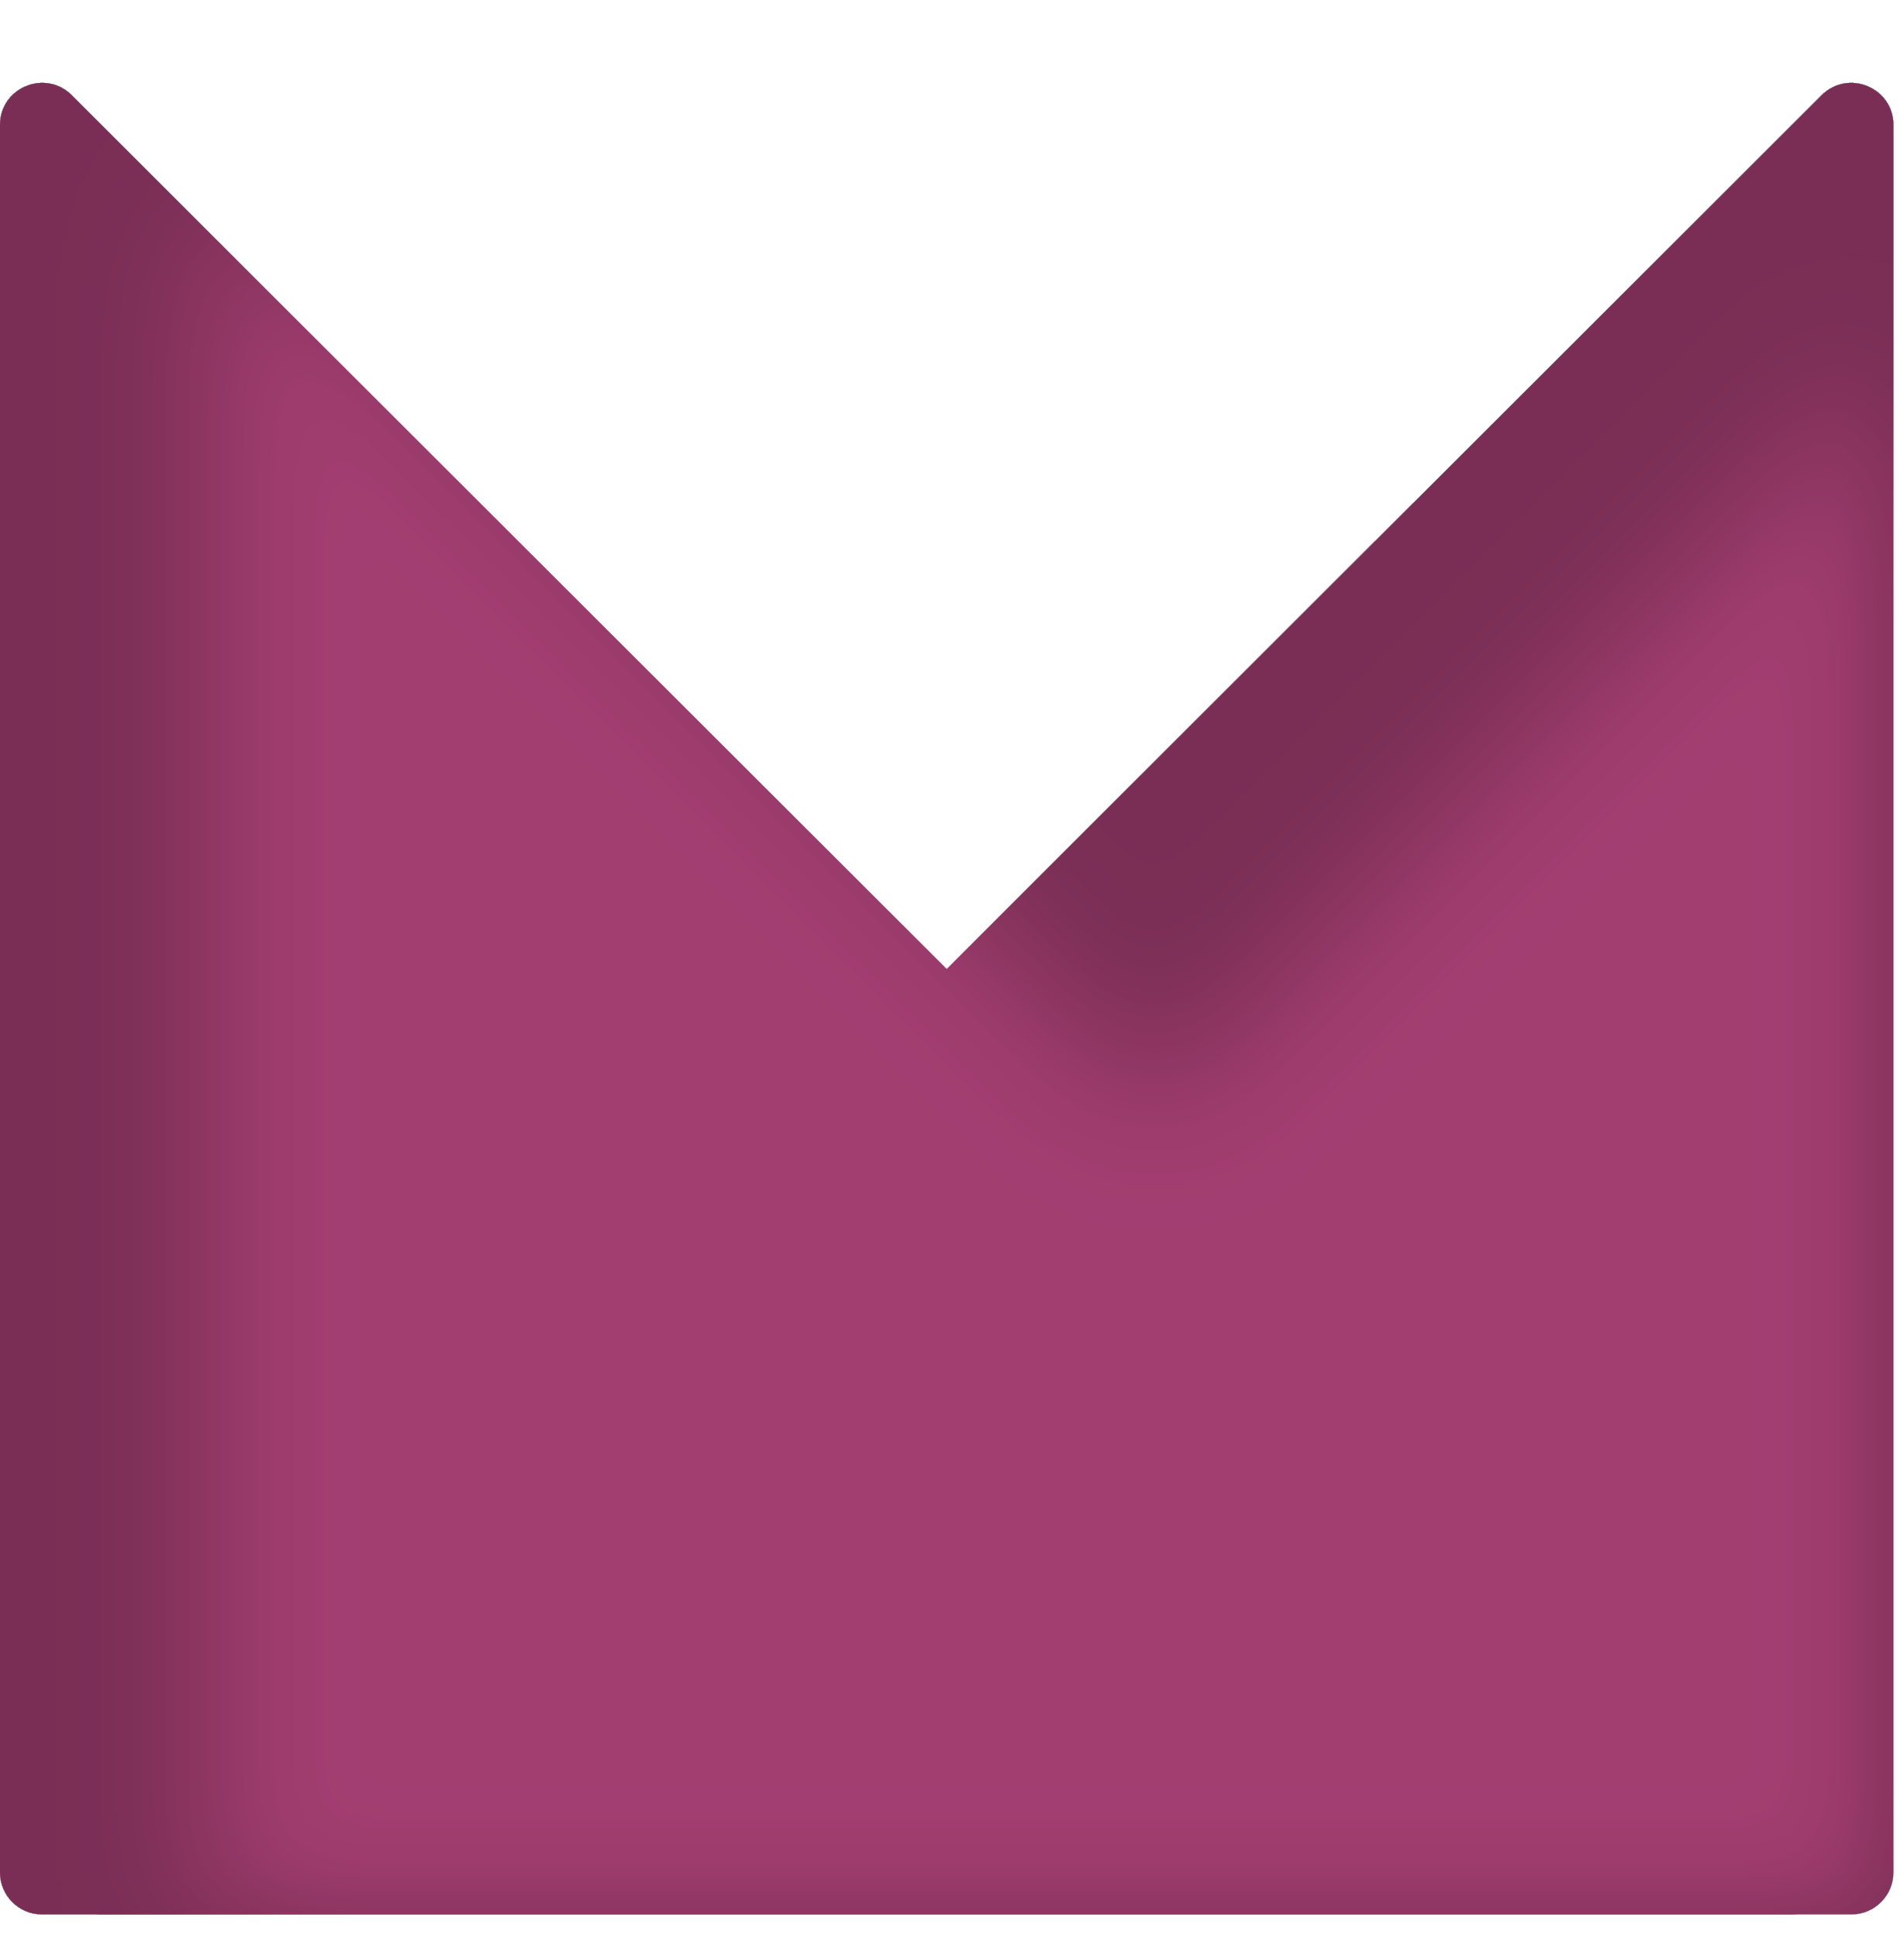
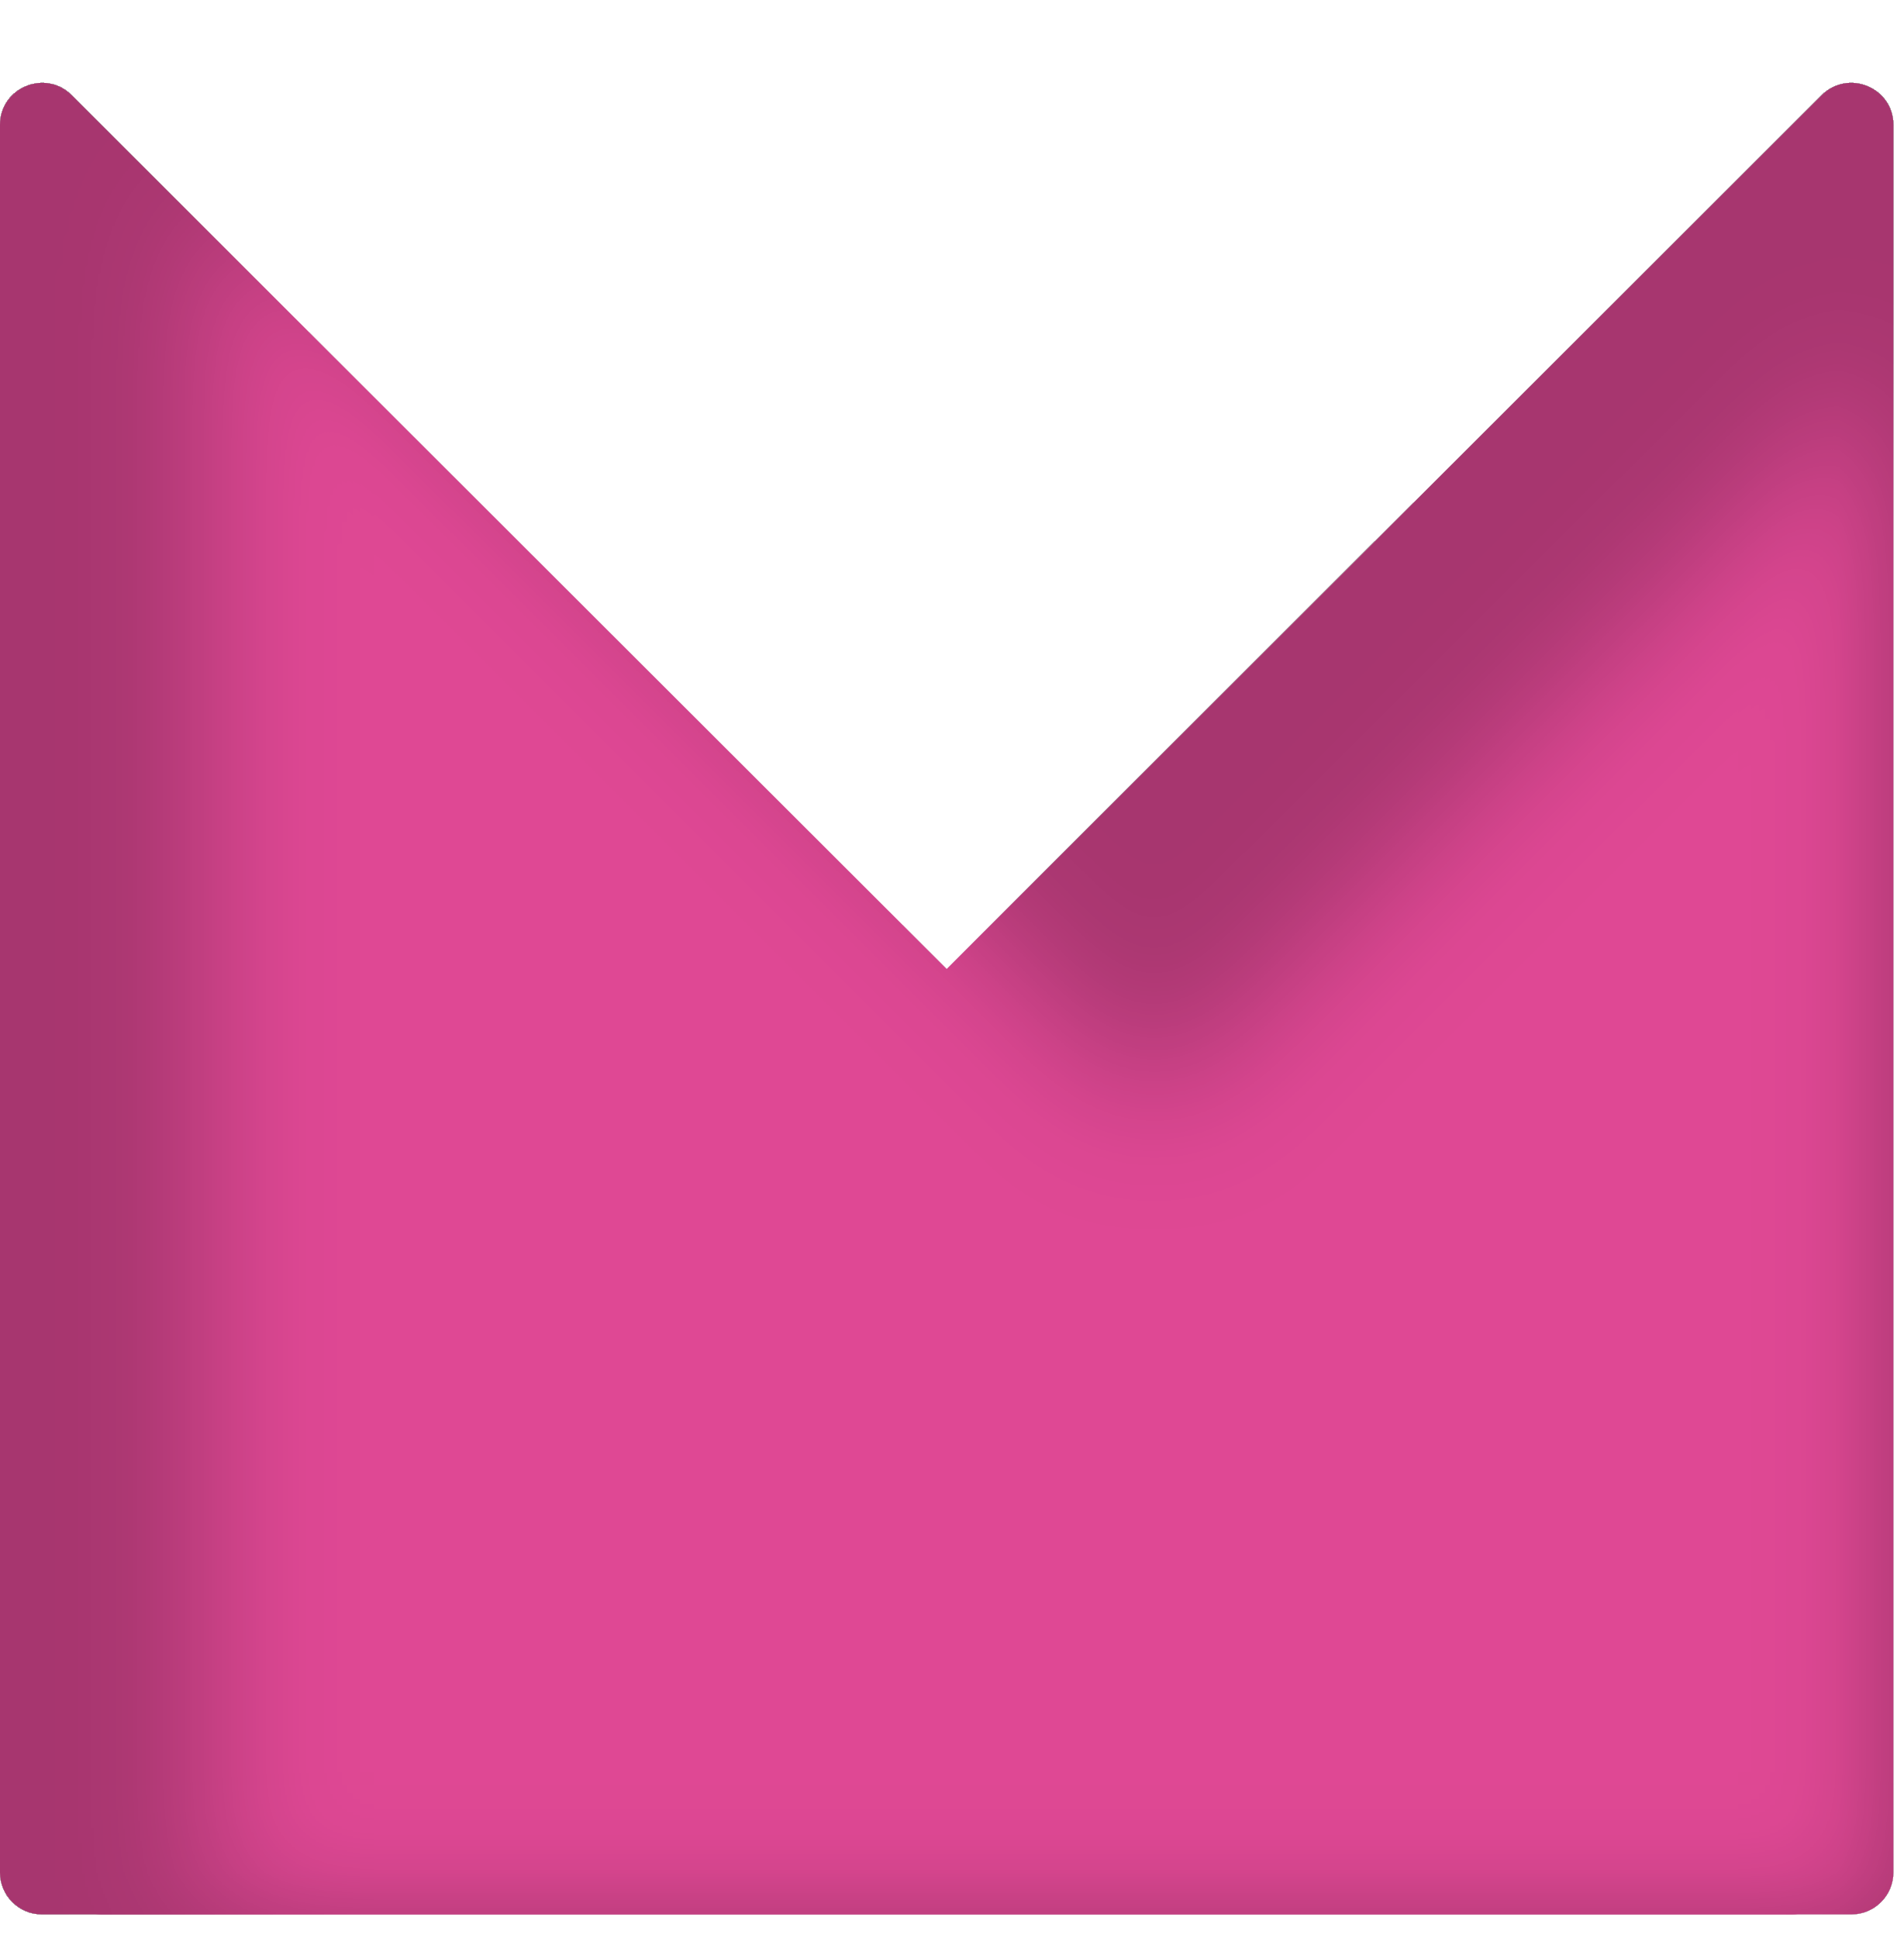
<svg xmlns="http://www.w3.org/2000/svg" width="55" height="56" viewBox="0 0 55 56" fill="none">
  <g id="Short Logo" filter="url(#filter0_i_676_242)">
-     <path id="Polygon 61" d="M0 3.612C0 2.53 1.308 1.988 2.074 2.753L52.63 53.243C53.397 54.009 52.855 55.318 51.772 55.318H1.215C0.544 55.318 0 54.774 0 54.103V3.612Z" fill="#A33E71" />
-     <path id="Polygon 62" d="M52.634 2.753C53.4 1.988 54.708 2.53 54.708 3.612V54.103C54.708 54.774 54.164 55.318 53.493 55.318H2.936C1.853 55.318 1.311 54.009 2.077 53.243L52.634 2.753Z" fill="#A33E71" />
+     <path id="Polygon 61" d="M0 3.612C0 2.53 1.308 1.988 2.074 2.753L52.63 53.243C53.397 54.009 52.855 55.318 51.772 55.318H1.215C0.544 55.318 0 54.774 0 54.103V3.612Z" fill="#DF4894" />
+     <path id="Polygon 62" d="M52.634 2.753C53.4 1.988 54.708 2.53 54.708 3.612V54.103C54.708 54.774 54.164 55.318 53.493 55.318H2.936C1.853 55.318 1.311 54.009 2.077 53.243L52.634 2.753Z" fill="#DF4894" />
  </g>
  <defs>
    <filter id="filter0_i_676_242" x="0" y="0.682" width="58.708" height="58.636" filterUnits="userSpaceOnUse" color-interpolation-filters="sRGB">
      <feFlood flood-opacity="0" result="BackgroundImageFix" />
      <feBlend mode="normal" in="SourceGraphic" in2="BackgroundImageFix" result="shape" />
      <feColorMatrix in="SourceAlpha" type="matrix" values="0 0 0 0 0 0 0 0 0 0 0 0 0 0 0 0 0 0 127 0" result="hardAlpha" />
      <feOffset dx="6" dy="4" />
      <feGaussianBlur stdDeviation="2" />
      <feComposite in2="hardAlpha" operator="arithmetic" k2="-1" k3="1" />
      <feColorMatrix type="matrix" values="0 0 0 0 0 0 0 0 0 0 0 0 0 0 0 0 0 0 0.25 0" />
      <feBlend mode="normal" in2="shape" result="effect1_innerShadow_676_242" />
    </filter>
  </defs>
</svg>
